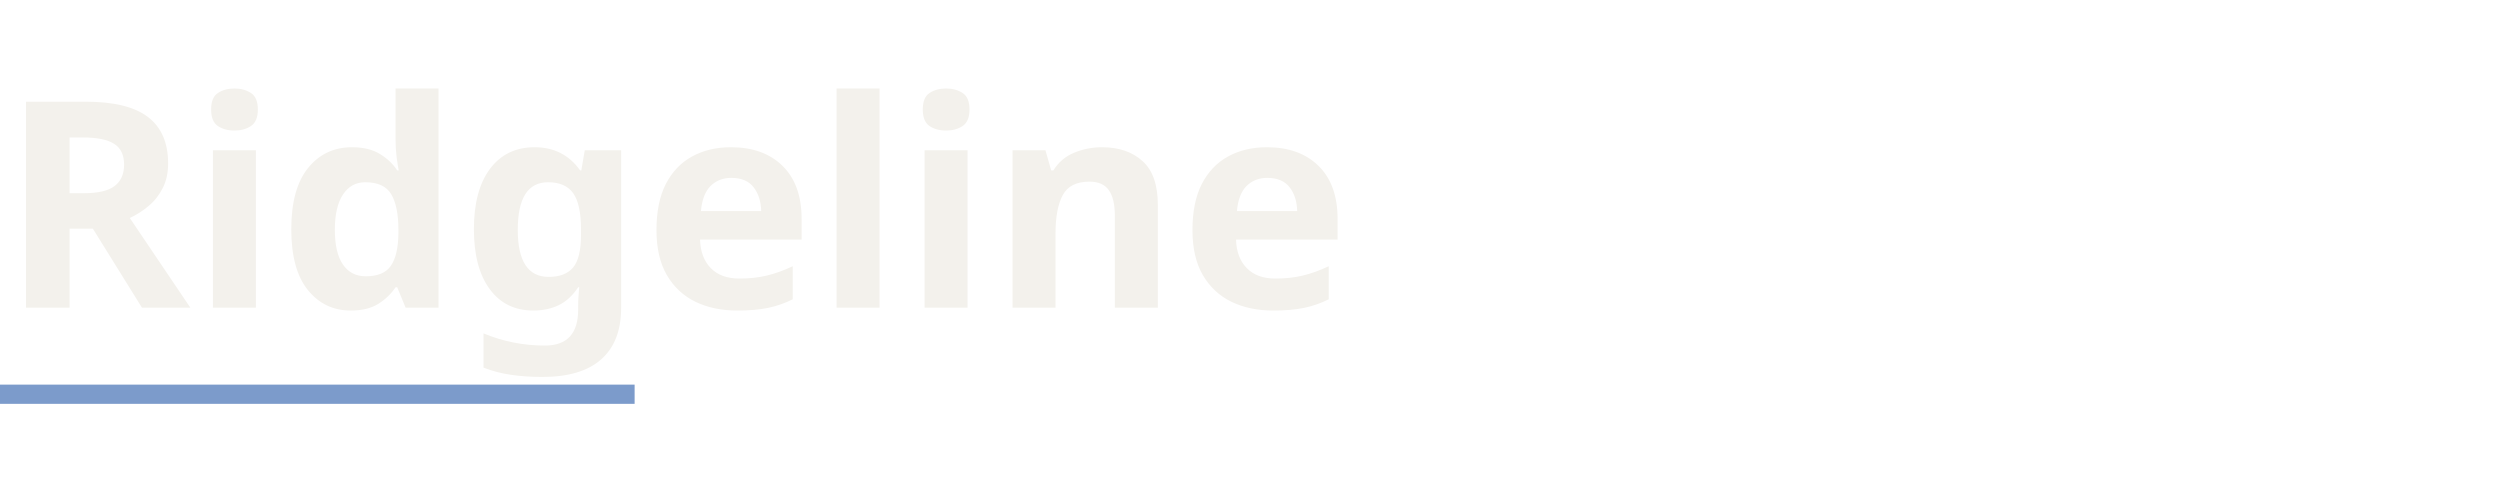
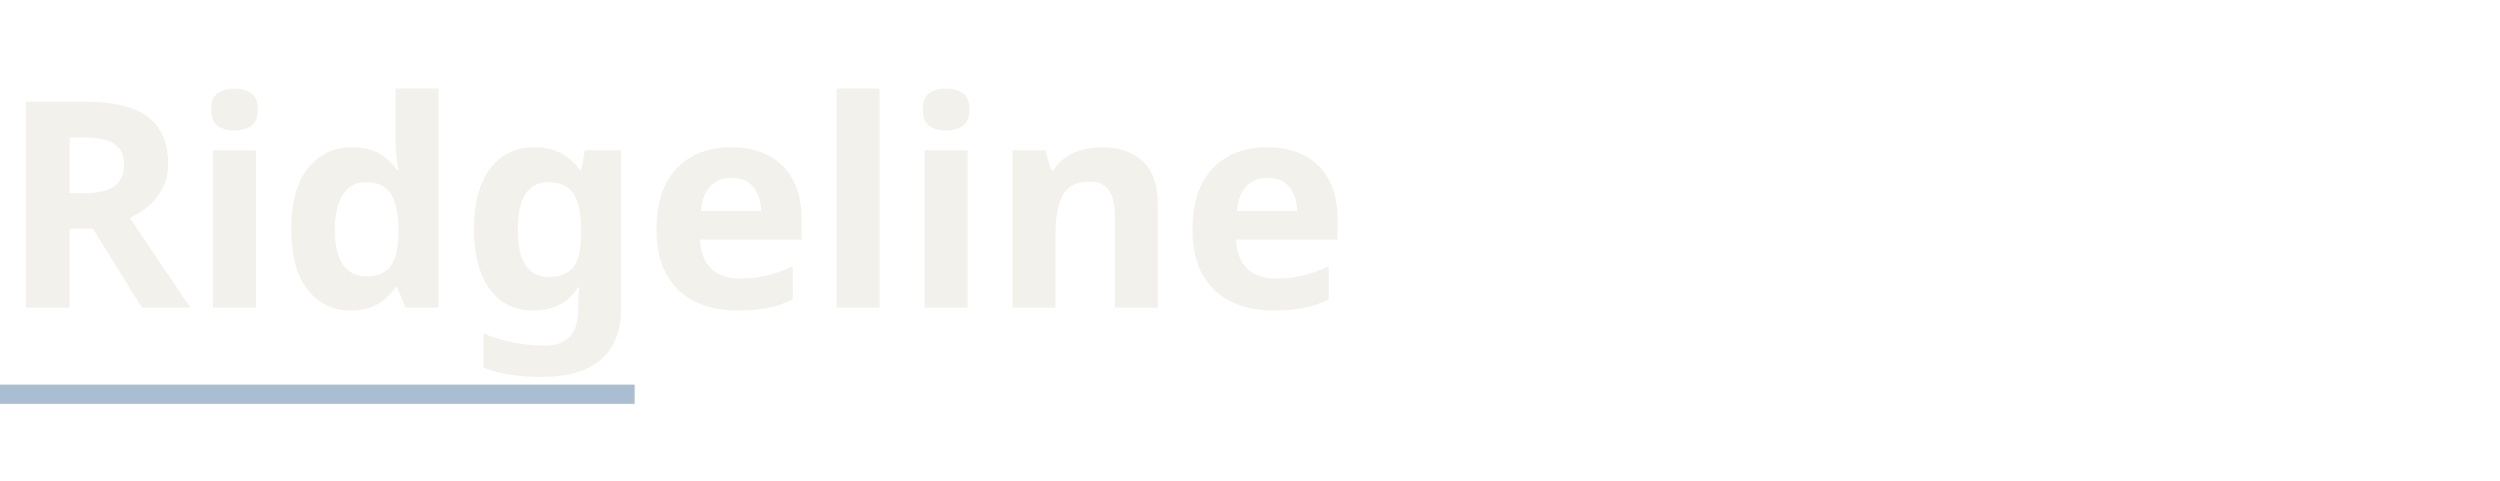
<svg xmlns="http://www.w3.org/2000/svg" viewBox="0 0 260 50" role="img" aria-label="Ridgeline">
  <text x="0" y="32" font-family="Archivo, 'Segoe UI', sans-serif" font-weight="800" font-size="30" fill="#F3F1EC">Ridgeline</text>
-   <rect x="0" y="40" width="66" height="2" fill="#7C9BCB" />
+   <rect x="0" y="40" width="66" height="2" fill="#A9BED1" />
</svg>
